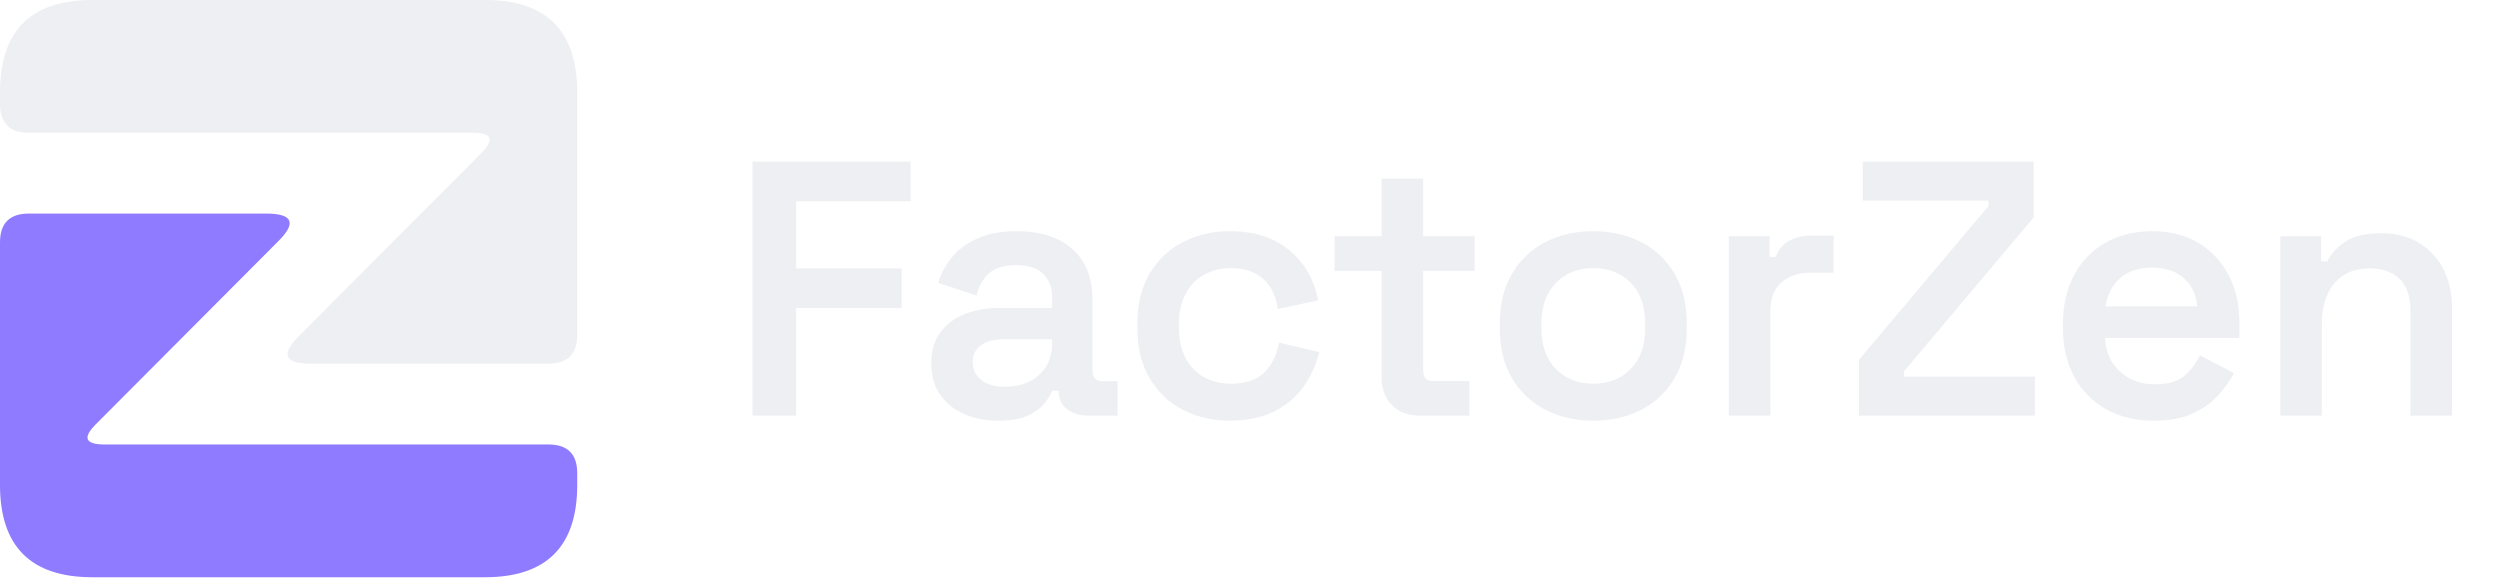
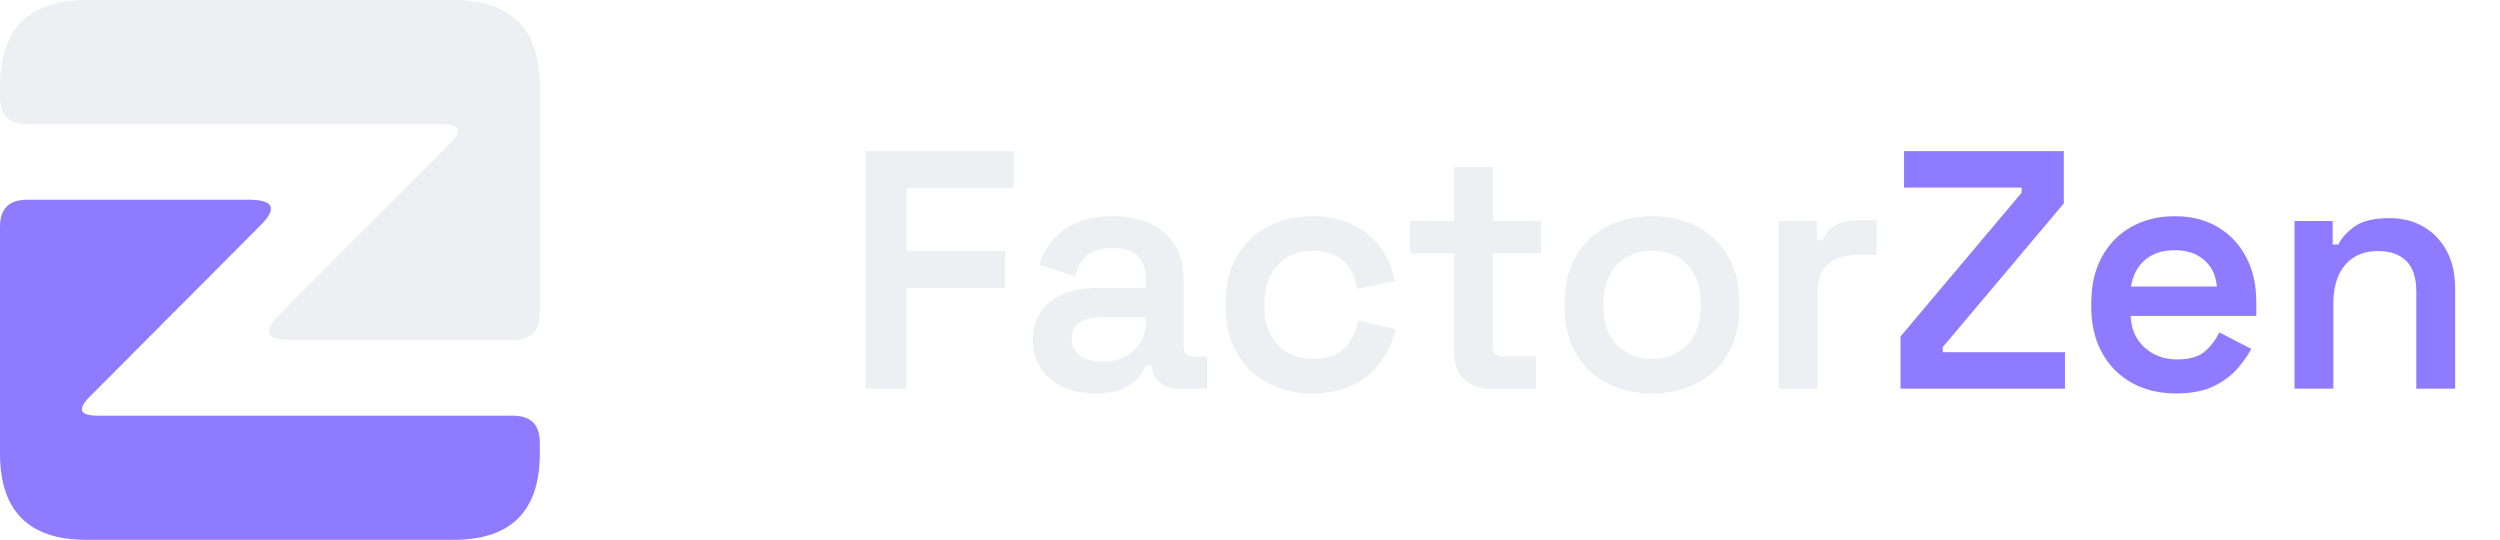
- <svg xmlns="http://www.w3.org/2000/svg" viewBox="0 0 433.1 100" width="433.1" height="100">
+ <svg xmlns="http://www.w3.org/2000/svg" viewBox="0 0 463.1 100" width="463.1" height="100">
  <g>
    <path fill="#EDEFF2" d="M0 16 L0 18 Q0 23 5 23 L81.9 23 Q86.9 23 83.4 26.5 L51.9 58.1 Q46.9 63 53.9 63 L95 63 Q100 63 100 58 L100 16 Q100 0 84 0 L16 0 Q0 0 0 16 Z" />
    <path fill="#8E7BFF" d="M100 84 L100 82 Q100 77 95 77 L18.1 77 Q13.1 77 16.6 73.5 L48.1 41.9 Q53.1 37 46.1 37 L5 37 Q0 37 0 42 L0 84 Q0 100 16 100 L84 100 Q100 100 100 84 Z" />
  </g>
-   <g transform="translate(126 72) scale(0.062857 -0.062857)" fill="#EDEFF2">
+   <g transform="translate(156 72) scale(0.062857 -0.062857)" fill="#EDEFF2">
    <path transform="translate(0 0)" d="M69.5 0V700H505.3V590.849H189.601V405.575H480.425V296.425H189.601V0Z" />
    <path transform="translate(521 0)" d="M226.275 -14Q173.625 -14 131.712 4.325Q89.8 22.65 65.387 57.888Q40.975 93.125 40.975 143.6Q40.975 194.25 65.387 228.313Q89.8 262.375 132.862 279.613Q175.925 296.85 230.875 296.85H374.224V326.775Q374.224 365.975 350.125 390.312Q326.025 414.65 275.05 414.65Q225.075 414.65 199.538 391.4Q174 368.15 165.951 330.825L60.1 365.975Q72.1 404.85 98.512 436.875Q124.925 468.9 169.162 488.575Q213.4 508.25 276.7 508.25Q373.65 508.25 429.513 459.425Q485.375 410.6 485.375 318.825V124.901Q485.375 94.901 513.375 94.901H554.6V0H474.1Q438.15 0 415.2 18.087Q392.25 36.175 392.25 66.525V68.575H374.825Q369.25 54.825 354.112 35.063Q338.975 15.3 308.45 0.65Q277.925 -14 226.275 -14ZM245.125 79.601Q302.325 79.601 338.275 112.075Q374.224 144.55 374.224 199.85V210.2H238.475Q200.5 210.2 177.963 193.887Q155.426 177.575 155.426 147.075Q155.426 116.575 178.963 98.088Q202.5 79.601 245.125 79.601Z" />
    <path transform="translate(1081 0)" d="M304.225 -14Q232.4 -14 174.425 16.087Q116.45 46.175 82.8 103.175Q49.15 160.175 49.15 240.475V253.775Q49.15 334.25 82.8 391.163Q116.45 448.075 174.425 478.163Q232.4 508.25 304.225 508.25Q375.05 508.25 425.612 482.988Q476.175 457.725 506.975 414.4Q537.775 371.075 547.25 317.475L436.274 293.925Q432.099 325.5 417.049 350.987Q402 376.475 374.662 391.437Q347.325 406.399 306.7 406.399Q266.075 406.399 233.563 388.5Q201.05 370.6 182.326 336Q163.601 301.4 163.601 251.95V242.3Q163.601 192.85 182.326 158.25Q201.05 123.651 233.563 105.751Q266.075 87.851 306.7 87.851Q367.725 87.851 399.412 119.451Q431.099 151.05 439.449 201.15L550.425 175.125Q538.125 123.175 507.15 79.85Q476.175 36.525 425.612 11.262Q375.05 -14 304.225 -14Z" />
    <path transform="translate(1647 0)" d="M260.7 0Q213.45 0 184.875 28.663Q156.3 57.325 156.3 105.7V399H26.7V494.25H156.3V653.15H270.75V494.25H412.7V399H270.75V125.251Q270.75 95.251 299.1 95.251H398.25V0Z" />
    <path transform="translate(2080 0)" d="M306.7 -14Q232.7 -14 174.312 16.262Q115.925 46.525 82.537 103.437Q49.15 160.35 49.15 239.475V254.775Q49.15 333.9 82.537 390.813Q115.925 447.725 174.312 477.988Q232.7 508.25 306.7 508.25Q380.7 508.25 439.087 477.988Q497.475 447.725 530.863 390.813Q564.25 333.9 564.25 254.775V239.475Q564.25 160.35 530.863 103.437Q497.475 46.525 439.087 16.262Q380.7 -14 306.7 -14ZM306.7 87.851Q369.6 87.851 409.699 128.326Q449.799 168.8 449.799 242.3V251.95Q449.799 325.45 410.112 365.925Q370.425 406.399 306.7 406.399Q243.975 406.399 203.788 365.925Q163.601 325.45 163.601 251.95V242.3Q163.601 168.8 203.788 128.326Q243.975 87.851 306.7 87.851Z" />
    <path transform="translate(2687 0)" d="M73.15 0V494.25H185.601V437.375H202.551Q214.076 467.9 239.926 482.075Q265.776 496.25 302.4 496.25H361.875V394.049H299.525Q250.301 394.049 218.951 367.587Q187.601 341.125 187.601 285.85V0Z" />
-     <path transform="translate(3072 0)" d="M47.05 0V154.001L403.899 577.549V592.499H57.4V700H528.25V545.999L171.401 122.451V107.501H531.65V0Z" />
-     <path transform="translate(3632 0)" d="M298.8 -14Q224.625 -14 168.3 17.5Q111.975 49 80.562 106.413Q49.15 163.825 49.15 241.125V253.125Q49.15 330.6 80.15 387.925Q111.15 445.25 166.887 476.75Q222.625 508.25 295.925 508.25Q368.05 508.25 421.787 476.45Q475.525 444.65 505.525 387.85Q535.525 331.05 535.525 255.4V214.325H165.251Q167.426 156.325 206.313 121.263Q245.2 86.201 302.1 86.201Q357.725 86.201 384.912 110.601Q412.099 135 426.324 165.975L520.75 117.225Q506.575 90 480.075 59.325Q453.575 28.65 409.925 7.325Q366.275 -14 298.8 -14ZM166.251 300.975H419.249Q415.249 350.275 381.862 379.162Q348.475 408.049 295.1 408.049Q240.25 408.049 207.1 379.162Q173.951 350.275 166.251 300.975Z" />
-     <path transform="translate(4207 0)" d="M73.15 0V494.25H185.601V424.875H202.551Q215.601 453.15 250 477.875Q284.4 502.6 353.325 502.6Q410.45 502.6 454.038 476.888Q497.625 451.175 522.063 405.025Q546.5 358.875 546.5 296V0H432.049V287.05Q432.049 347.25 402.362 376.475Q372.675 405.699 318.875 405.699Q257.9 405.699 222.75 365.275Q187.601 324.85 187.601 250.425V0Z" />
+     <path transform="translate(3072 0)" fill="#8E7BFF" d="M47.05 0V154.001L403.899 577.549V592.499H57.4V700H528.25V545.999L171.401 122.451V107.501H531.65V0Z" />
+     <path transform="translate(3632 0)" fill="#8E7BFF" d="M298.8 -14Q224.625 -14 168.3 17.5Q111.975 49 80.562 106.413Q49.15 163.825 49.15 241.125V253.125Q49.15 330.6 80.15 387.925Q111.15 445.25 166.887 476.75Q222.625 508.25 295.925 508.25Q368.05 508.25 421.787 476.45Q475.525 444.65 505.525 387.85Q535.525 331.05 535.525 255.4V214.325H165.251Q167.426 156.325 206.313 121.263Q245.2 86.201 302.1 86.201Q357.725 86.201 384.912 110.601Q412.099 135 426.324 165.975L520.75 117.225Q506.575 90 480.075 59.325Q453.575 28.65 409.925 7.325Q366.275 -14 298.8 -14ZM166.251 300.975H419.249Q415.249 350.275 381.862 379.162Q348.475 408.049 295.1 408.049Q240.25 408.049 207.1 379.162Q173.951 350.275 166.251 300.975Z" />
+     <path transform="translate(4207 0)" fill="#8E7BFF" d="M73.15 0V494.25H185.601V424.875H202.551Q215.601 453.15 250 477.875Q284.4 502.6 353.325 502.6Q410.45 502.6 454.038 476.888Q497.625 451.175 522.063 405.025Q546.5 358.875 546.5 296V0H432.049V287.05Q432.049 347.25 402.362 376.475Q372.675 405.699 318.875 405.699Q257.9 405.699 222.75 365.275Q187.601 324.85 187.601 250.425V0Z" />
  </g>
</svg>
